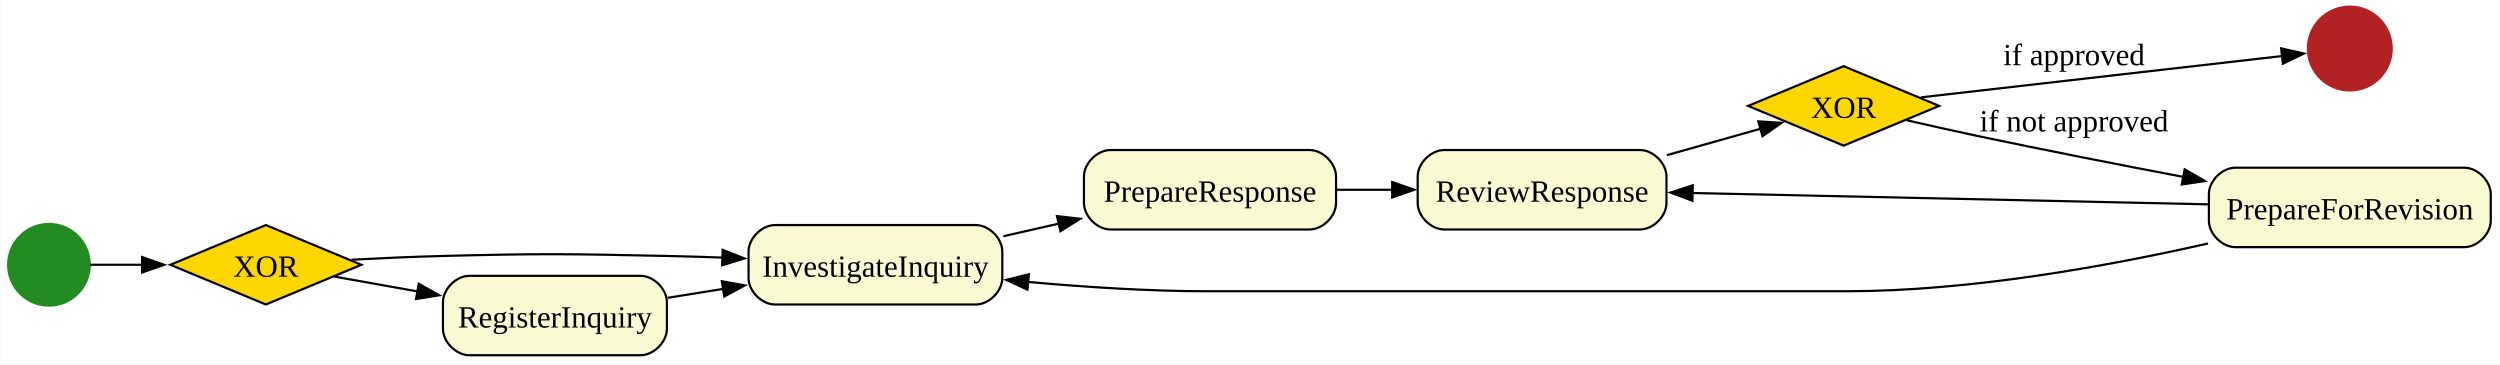
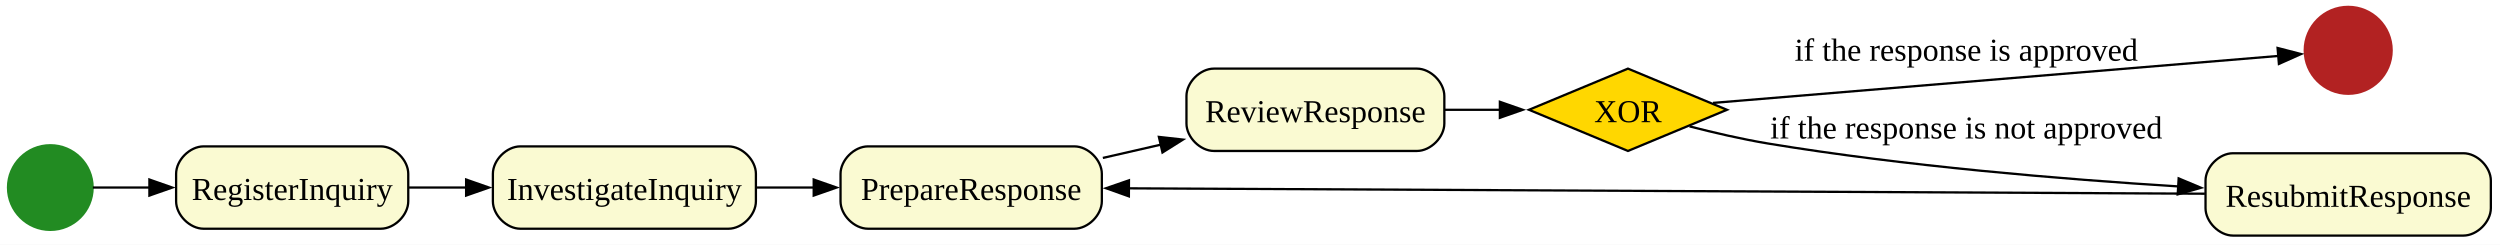
- <svg xmlns="http://www.w3.org/2000/svg" width="1133pt" height="165pt" viewBox="0.00 0.00 1132.63 165.00">
-   <g id="graph0" class="graph" transform="scale(1 1) rotate(0) translate(4 161)">
-     <polygon fill="white" stroke="none" points="-4,4 -4,-161 1128.63,-161 1128.63,4 -4,4" />
+ <svg xmlns="http://www.w3.org/2000/svg" width="1093pt" height="107pt" viewBox="0.00 0.00 1093.06 107.00">
+   <g id="graph0" class="graph" transform="scale(1 1) rotate(0) translate(4 103)">
+     <polygon fill="white" stroke="none" points="-4,4 -4,-103 1089.06,-103 1089.06,4 -4,4" />
    <g id="node1" class="node">
-       <ellipse fill="forestgreen" stroke="forestgreen" stroke-width="2" cx="18" cy="-41" rx="18" ry="18" />
+       <ellipse fill="forestgreen" stroke="forestgreen" stroke-width="2" cx="18" cy="-21" rx="18" ry="18" />
    </g>
-     <g id="node9" class="node">
-       <polygon fill="gold" stroke="black" points="116.28,-59 73,-41 116.28,-23 159.56,-41 116.28,-59" />
-       <text text-anchor="middle" x="116.28" y="-35.58" font-family="Times New Roman,serif" font-size="14.00">XOR</text>
+     <g id="node5" class="node">
+       <path fill="lightgoldenrodyellow" stroke="black" d="M162.5,-39C162.5,-39 85,-39 85,-39 79,-39 73,-33 73,-27 73,-27 73,-15 73,-15 73,-9 79,-3 85,-3 85,-3 162.5,-3 162.5,-3 168.5,-3 174.5,-9 174.5,-15 174.5,-15 174.5,-27 174.5,-27 174.5,-33 168.5,-39 162.5,-39" />
+       <text text-anchor="middle" x="123.75" y="-15.57" font-family="Times New Roman,serif" font-size="14.00">RegisterInquiry</text>
    </g>
    <g id="edge1" class="edge">
-       <path fill="none" stroke="black" d="M36.66,-41C43.53,-41 51.81,-41 60.38,-41" />
-       <polygon fill="black" stroke="black" points="60.2,-44.5 70.2,-41 60.2,-37.5 60.2,-44.5" />
+       <path fill="none" stroke="black" d="M36.6,-21C43.75,-21 52.48,-21 61.6,-21" />
+       <polygon fill="black" stroke="black" points="61.32,-24.5 71.32,-21 61.32,-17.5 61.32,-24.5" />
    </g>
    <g id="node2" class="node">
-       <ellipse fill="firebrick" stroke="firebrick" stroke-width="3" cx="1060.75" cy="-139" rx="18" ry="18" />
+       <ellipse fill="firebrick" stroke="firebrick" stroke-width="3" cx="1022.69" cy="-81" rx="18" ry="18" />
    </g>
    <g id="node3" class="node">
-       <path fill="lightgoldenrodyellow" stroke="black" d="M438.06,-59C438.06,-59 347.06,-59 347.06,-59 341.06,-59 335.06,-53 335.06,-47 335.06,-47 335.06,-35 335.06,-35 335.06,-29 341.06,-23 347.06,-23 347.06,-23 438.06,-23 438.06,-23 444.06,-23 450.06,-29 450.06,-35 450.06,-35 450.06,-47 450.06,-47 450.06,-53 444.06,-59 438.06,-59" />
-       <text text-anchor="middle" x="392.56" y="-35.58" font-family="Times New Roman,serif" font-size="14.00">InvestigateInquiry</text>
+       <path fill="lightgoldenrodyellow" stroke="black" d="M465.75,-39C465.75,-39 375.5,-39 375.5,-39 369.5,-39 363.5,-33 363.5,-27 363.5,-27 363.5,-15 363.5,-15 363.5,-9 369.5,-3 375.5,-3 375.5,-3 465.75,-3 465.75,-3 471.75,-3 477.75,-9 477.75,-15 477.75,-15 477.75,-27 477.75,-27 477.75,-33 471.75,-39 465.75,-39" />
+       <text text-anchor="middle" x="420.62" y="-15.57" font-family="Times New Roman,serif" font-size="14.00">PrepareResponse</text>
+     </g>
+     <g id="node7" class="node">
+       <path fill="lightgoldenrodyellow" stroke="black" d="M615.5,-73C615.5,-73 526.75,-73 526.75,-73 520.75,-73 514.75,-67 514.75,-61 514.75,-61 514.75,-49 514.75,-49 514.75,-43 520.75,-37 526.75,-37 526.75,-37 615.5,-37 615.5,-37 621.5,-37 627.5,-43 627.5,-49 627.5,-49 627.5,-61 627.5,-61 627.5,-67 621.5,-73 615.5,-73" />
+       <text text-anchor="middle" x="571.12" y="-49.58" font-family="Times New Roman,serif" font-size="14.00">ReviewResponse</text>
+     </g>
+     <g id="edge4" class="edge">
+       <path fill="none" stroke="black" d="M478.19,-33.95C486.51,-35.86 495.15,-37.83 503.64,-39.78" />
+       <polygon fill="black" stroke="black" points="502.69,-43.15 513.22,-41.97 504.26,-36.33 502.69,-43.15" />
    </g>
    <g id="node4" class="node">
-       <path fill="lightgoldenrodyellow" stroke="black" d="M589.31,-93C589.31,-93 499.06,-93 499.06,-93 493.06,-93 487.06,-87 487.06,-81 487.06,-81 487.06,-69 487.06,-69 487.06,-63 493.06,-57 499.06,-57 499.06,-57 589.31,-57 589.31,-57 595.31,-57 601.31,-63 601.31,-69 601.31,-69 601.31,-81 601.31,-81 601.31,-87 595.31,-93 589.31,-93" />
-       <text text-anchor="middle" x="544.19" y="-69.58" font-family="Times New Roman,serif" font-size="14.00">PrepareResponse</text>
+       <path fill="lightgoldenrodyellow" stroke="black" d="M1073.06,-36C1073.06,-36 972.31,-36 972.31,-36 966.31,-36 960.31,-30 960.31,-24 960.31,-24 960.31,-12 960.31,-12 960.31,-6 966.31,0 972.31,0 972.31,0 1073.06,0 1073.06,0 1079.06,0 1085.06,-6 1085.06,-12 1085.06,-12 1085.06,-24 1085.06,-24 1085.06,-30 1079.06,-36 1073.06,-36" />
+       <text text-anchor="middle" x="1022.69" y="-12.57" font-family="Times New Roman,serif" font-size="14.00">ResubmitResponse</text>
+     </g>
+     <g id="edge8" class="edge">
+       <path fill="none" stroke="black" d="M960.04,-18.31C846.9,-18.87 606.96,-20.07 489.4,-20.66" />
+       <polygon fill="black" stroke="black" points="489.57,-17.16 479.59,-20.71 489.61,-24.16 489.57,-17.16" />
+     </g>
+     <g id="node6" class="node">
+       <path fill="lightgoldenrodyellow" stroke="black" d="M314.5,-39C314.5,-39 223.5,-39 223.5,-39 217.5,-39 211.5,-33 211.5,-27 211.5,-27 211.5,-15 211.5,-15 211.5,-9 217.5,-3 223.5,-3 223.5,-3 314.5,-3 314.5,-3 320.5,-3 326.5,-9 326.5,-15 326.5,-15 326.5,-27 326.5,-27 326.5,-33 320.5,-39 314.5,-39" />
+       <text text-anchor="middle" x="269" y="-15.57" font-family="Times New Roman,serif" font-size="14.00">InvestigateInquiry</text>
+     </g>
+     <g id="edge2" class="edge">
+       <path fill="none" stroke="black" d="M174.85,-21C182.95,-21 191.45,-21 199.89,-21" />
+       <polygon fill="black" stroke="black" points="199.8,-24.5 209.8,-21 199.8,-17.5 199.8,-24.5" />
+     </g>
+     <g id="edge3" class="edge">
+       <path fill="none" stroke="black" d="M326.99,-21C335.17,-21 343.65,-21 352,-21" />
+       <polygon fill="black" stroke="black" points="351.77,-24.5 361.77,-21 351.77,-17.5 351.77,-24.5" />
+     </g>
+     <g id="node8" class="node">
+       <polygon fill="gold" stroke="black" points="707.78,-73 664.5,-55 707.78,-37 751.06,-55 707.78,-73" />
+       <text text-anchor="middle" x="707.78" y="-49.58" font-family="Times New Roman,serif" font-size="14.00">XOR</text>
    </g>
    <g id="edge5" class="edge">
-       <path fill="none" stroke="black" d="M450.56,-53.95C458.83,-55.83 467.4,-57.78 475.85,-59.7" />
-       <polygon fill="black" stroke="black" points="474.85,-63.06 485.37,-61.86 476.4,-56.23 474.85,-63.06" />
+       <path fill="none" stroke="black" d="M627.67,-55C635.66,-55 643.87,-55 651.84,-55" />
+       <polygon fill="black" stroke="black" points="651.78,-58.5 661.78,-55 651.78,-51.5 651.78,-58.5" />
    </g>
-     <g id="node6" class="node">
-       <path fill="lightgoldenrodyellow" stroke="black" d="M739.06,-93C739.06,-93 650.31,-93 650.31,-93 644.31,-93 638.31,-87 638.31,-81 638.31,-81 638.31,-69 638.31,-69 638.31,-63 644.31,-57 650.31,-57 650.31,-57 739.06,-57 739.06,-57 745.06,-57 751.06,-63 751.06,-69 751.06,-69 751.06,-81 751.06,-81 751.06,-87 745.06,-93 739.06,-93" />
-       <text text-anchor="middle" x="694.69" y="-69.58" font-family="Times New Roman,serif" font-size="14.00">ReviewResponse</text>
+     <g id="edge7" class="edge">
+       <path fill="none" stroke="black" d="M744.98,-58.01C807.61,-63.21 934.98,-73.8 992.43,-78.57" />
+       <polygon fill="black" stroke="black" points="991.81,-82.03 1002.07,-79.37 992.39,-75.05 991.81,-82.03" />
+       <text text-anchor="middle" x="855.69" y="-76.45" font-family="Times New Roman,serif" font-size="14.00">if the response is approved</text>
    </g>
    <g id="edge6" class="edge">
-       <path fill="none" stroke="black" d="M601.75,-75C609.98,-75 618.52,-75 626.92,-75" />
-       <polygon fill="black" stroke="black" points="626.75,-78.5 636.75,-75 626.75,-71.5 626.75,-78.5" />
-     </g>
-     <g id="node5" class="node">
-       <path fill="lightgoldenrodyellow" stroke="black" d="M286.06,-36C286.06,-36 208.56,-36 208.56,-36 202.56,-36 196.56,-30 196.56,-24 196.56,-24 196.56,-12 196.56,-12 196.56,-6 202.56,0 208.56,0 208.56,0 286.06,0 286.06,0 292.06,0 298.06,-6 298.06,-12 298.06,-12 298.06,-24 298.06,-24 298.06,-30 292.06,-36 286.06,-36" />
-       <text text-anchor="middle" x="247.31" y="-12.57" font-family="Times New Roman,serif" font-size="14.00">RegisterInquiry</text>
-     </g>
-     <g id="edge4" class="edge">
-       <path fill="none" stroke="black" d="M298.42,-26.04C306.61,-27.36 315.21,-28.74 323.74,-30.11" />
-       <polygon fill="black" stroke="black" points="322.95,-33.53 333.38,-31.66 324.06,-26.62 322.95,-33.53" />
-     </g>
-     <g id="node8" class="node">
-       <polygon fill="gold" stroke="black" points="831.35,-131 788.06,-113 831.35,-95 874.63,-113 831.35,-131" />
-       <text text-anchor="middle" x="831.35" y="-107.58" font-family="Times New Roman,serif" font-size="14.00">XOR</text>
-     </g>
-     <g id="edge7" class="edge">
-       <path fill="none" stroke="black" d="M751.24,-90.68C765.58,-94.72 780.66,-98.98 793.76,-102.68" />
-       <polygon fill="black" stroke="black" points="792.67,-106 803.24,-105.35 794.57,-99.27 792.67,-106" />
-     </g>
-     <g id="node7" class="node">
-       <path fill="lightgoldenrodyellow" stroke="black" d="M1112.63,-85C1112.63,-85 1008.88,-85 1008.88,-85 1002.88,-85 996.88,-79 996.88,-73 996.88,-73 996.88,-61 996.88,-61 996.88,-55 1002.88,-49 1008.88,-49 1008.88,-49 1112.63,-49 1112.63,-49 1118.63,-49 1124.63,-55 1124.63,-61 1124.63,-61 1124.63,-73 1124.63,-73 1124.63,-79 1118.63,-85 1112.63,-85" />
-       <text text-anchor="middle" x="1060.75" y="-61.58" font-family="Times New Roman,serif" font-size="14.00">PrepareForRevision</text>
-     </g>
-     <g id="edge9" class="edge">
-       <path fill="none" stroke="black" d="M996.51,-50.66C951.14,-40.36 888.39,-29 832.35,-29 543.19,-29 543.19,-29 543.19,-29 516.52,-29 487.27,-30.92 461.75,-33.22" />
-       <polygon fill="black" stroke="black" points="461.45,-29.73 451.83,-34.16 462.11,-36.7 461.45,-29.73" />
-     </g>
-     <g id="edge10" class="edge">
-       <path fill="none" stroke="black" d="M996.42,-68.39C930.99,-69.83 829.3,-72.06 762.59,-73.53" />
-       <polygon fill="black" stroke="black" points="762.81,-70.02 752.89,-73.74 762.97,-77.02 762.81,-70.02" />
-     </g>
-     <g id="edge8" class="edge">
-       <path fill="none" stroke="black" d="M866.39,-116.89C910.82,-121.97 987.87,-130.78 1030.05,-135.6" />
-       <polygon fill="black" stroke="black" points="1029.62,-139.08 1039.95,-136.74 1030.41,-132.12 1029.62,-139.08" />
-       <text text-anchor="middle" x="935.75" y="-131.45" font-family="Times New Roman,serif" font-size="14.00">if approved</text>
-     </g>
-     <g id="edge11" class="edge">
-       <path fill="none" stroke="black" d="M859.91,-106.51C870.17,-104.15 881.91,-101.51 892.63,-99.25 922.88,-92.88 956.31,-86.33 985.28,-80.82" />
-       <polygon fill="black" stroke="black" points="985.9,-84.26 995.07,-78.96 984.6,-77.38 985.9,-84.26" />
-       <text text-anchor="middle" x="935.75" y="-101.45" font-family="Times New Roman,serif" font-size="14.00">if not approved</text>
-     </g>
-     <g id="edge3" class="edge">
-       <path fill="none" stroke="black" d="M155.17,-43.3C168.28,-43.99 183.06,-44.66 196.56,-45 241.66,-46.14 252.96,-45.96 298.06,-45 306.22,-44.83 314.77,-44.57 323.24,-44.26" />
-       <polygon fill="black" stroke="black" points="323.34,-47.76 333.2,-43.88 323.08,-40.77 323.34,-47.76" />
-     </g>
-     <g id="edge2" class="edge">
-       <path fill="none" stroke="black" d="M147.53,-35.61C158.88,-33.58 172.22,-31.21 185.36,-28.86" />
-       <polygon fill="black" stroke="black" points="185.59,-32.38 194.82,-27.18 184.36,-25.49 185.59,-32.38" />
+       <path fill="none" stroke="black" d="M734.71,-47.74C745.29,-45.02 757.69,-42.13 769.06,-40.25 829.01,-30.34 897.74,-24.64 948.36,-21.5" />
+       <polygon fill="black" stroke="black" points="948.56,-25 958.33,-20.91 948.14,-18.01 948.56,-25" />
+       <text text-anchor="middle" x="855.69" y="-42.45" font-family="Times New Roman,serif" font-size="14.00">if the response is not approved</text>
    </g>
  </g>
</svg>
